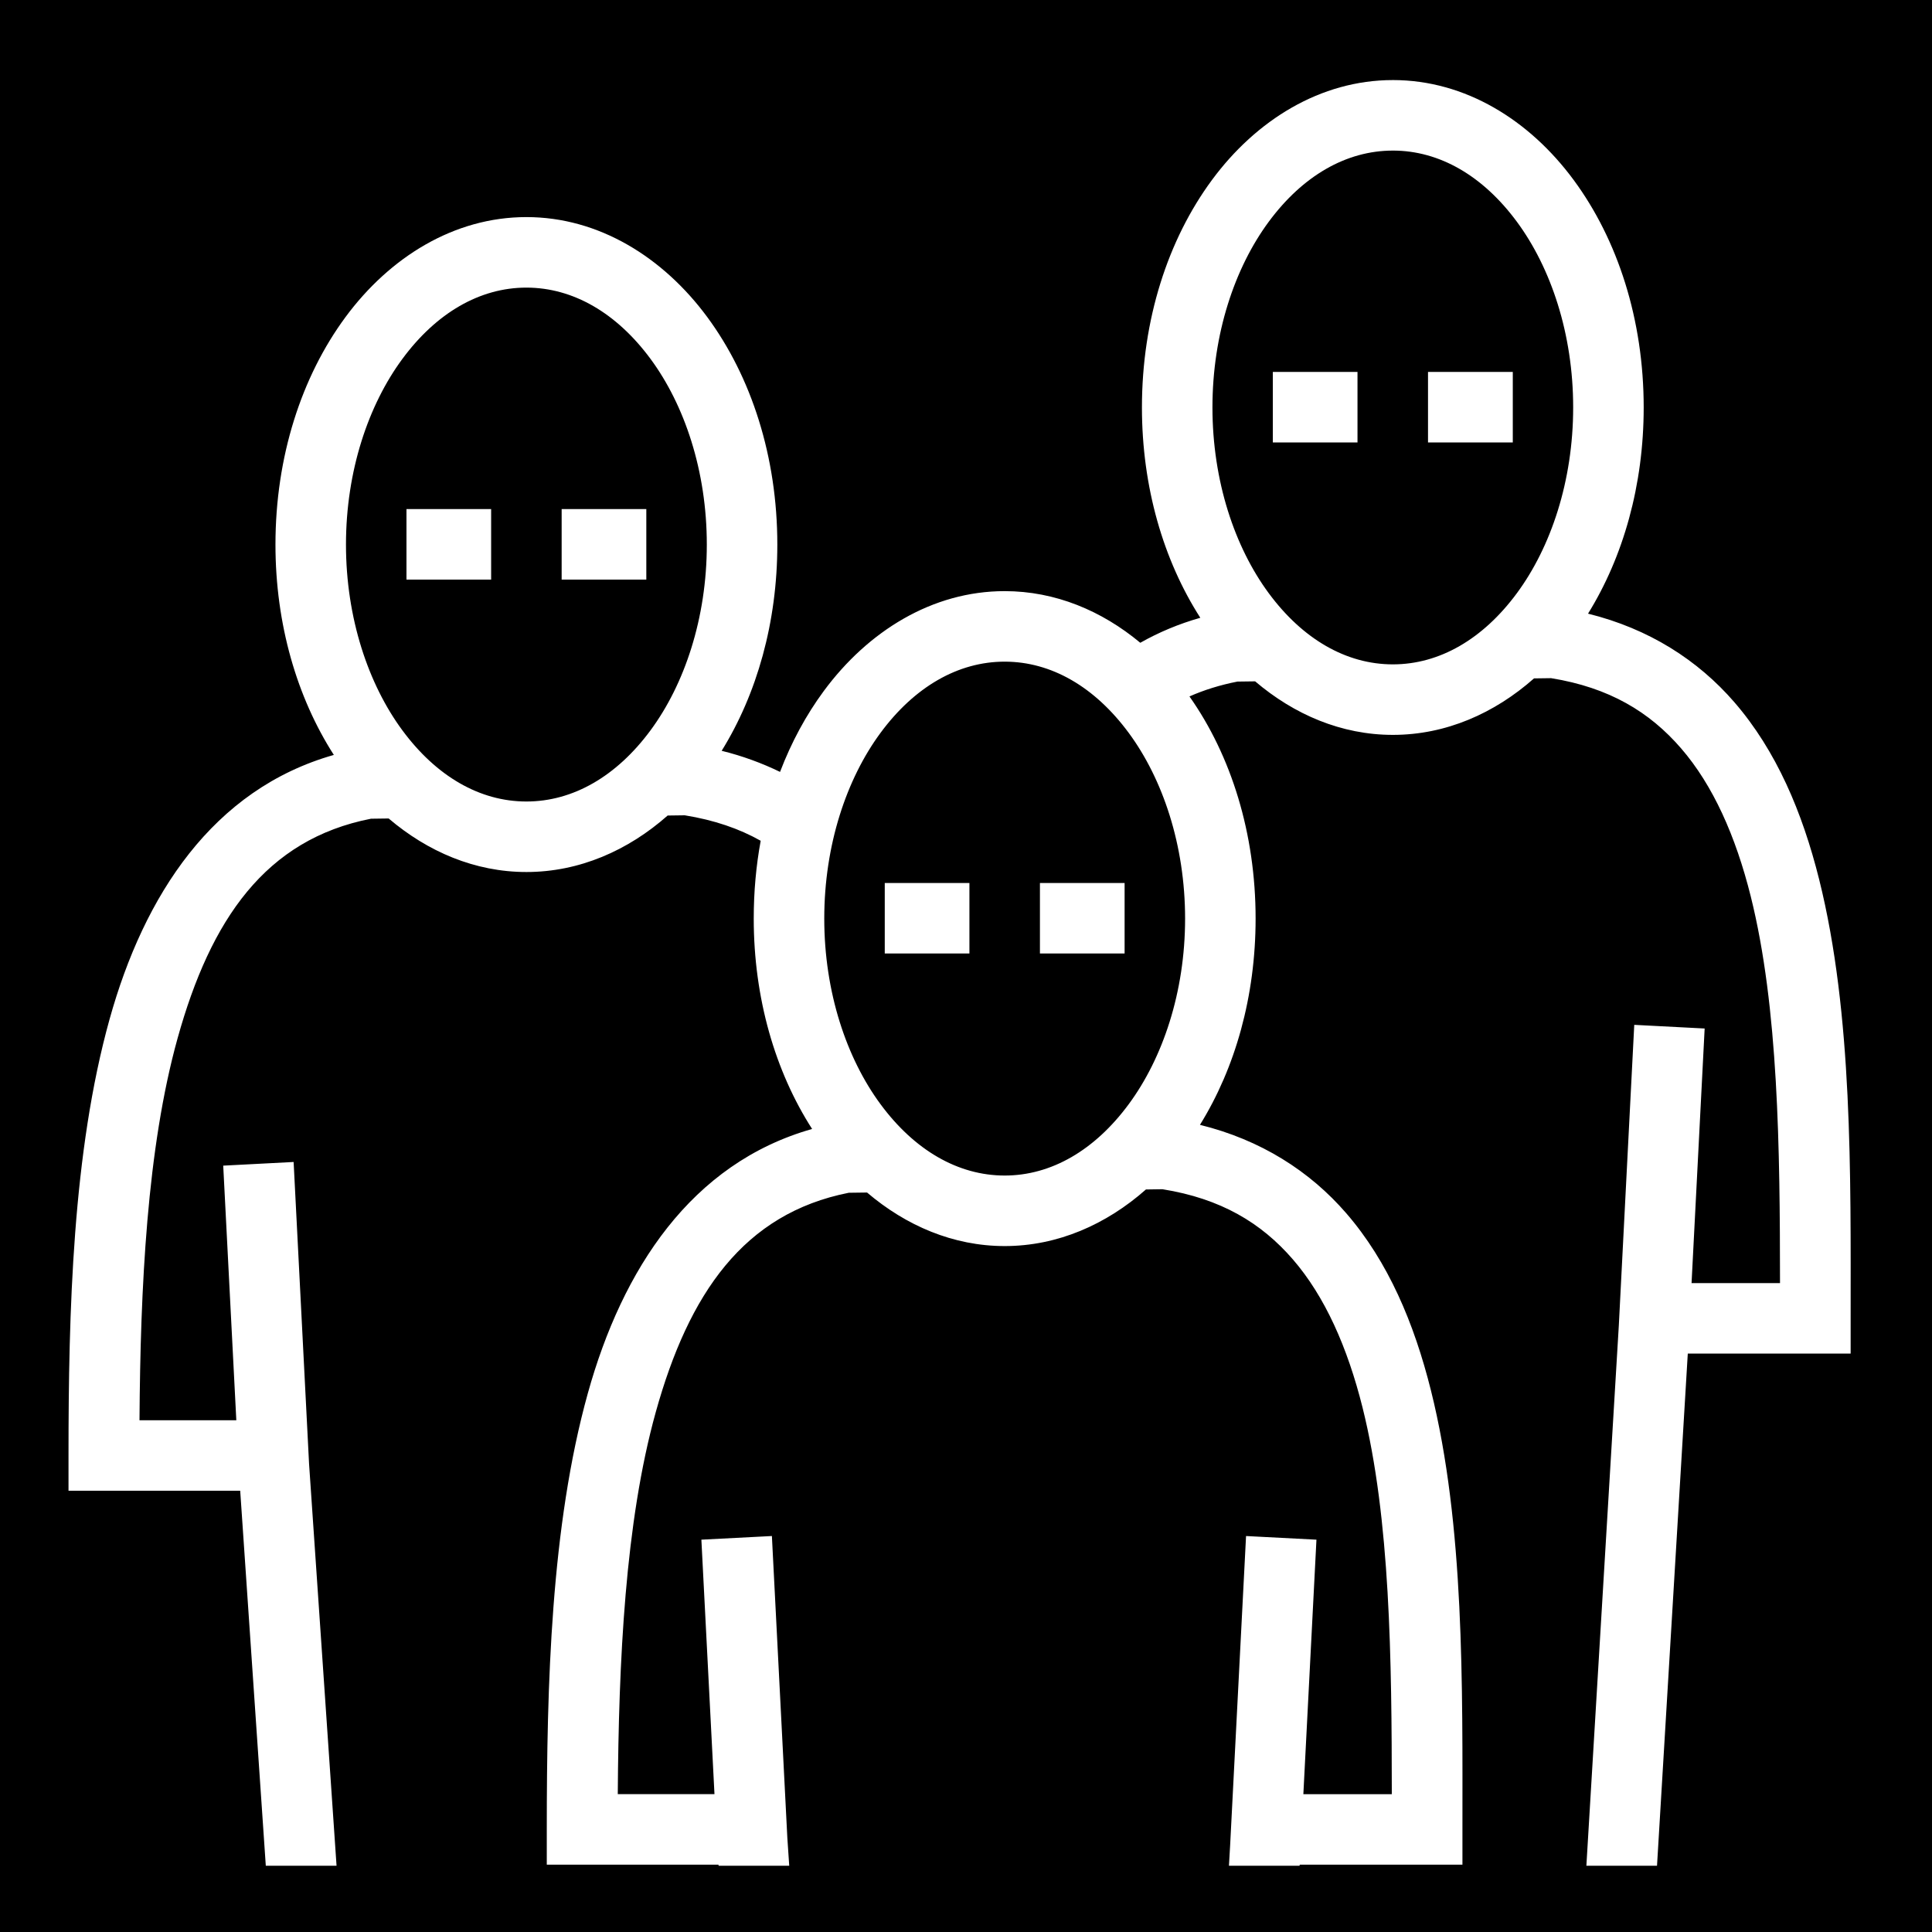
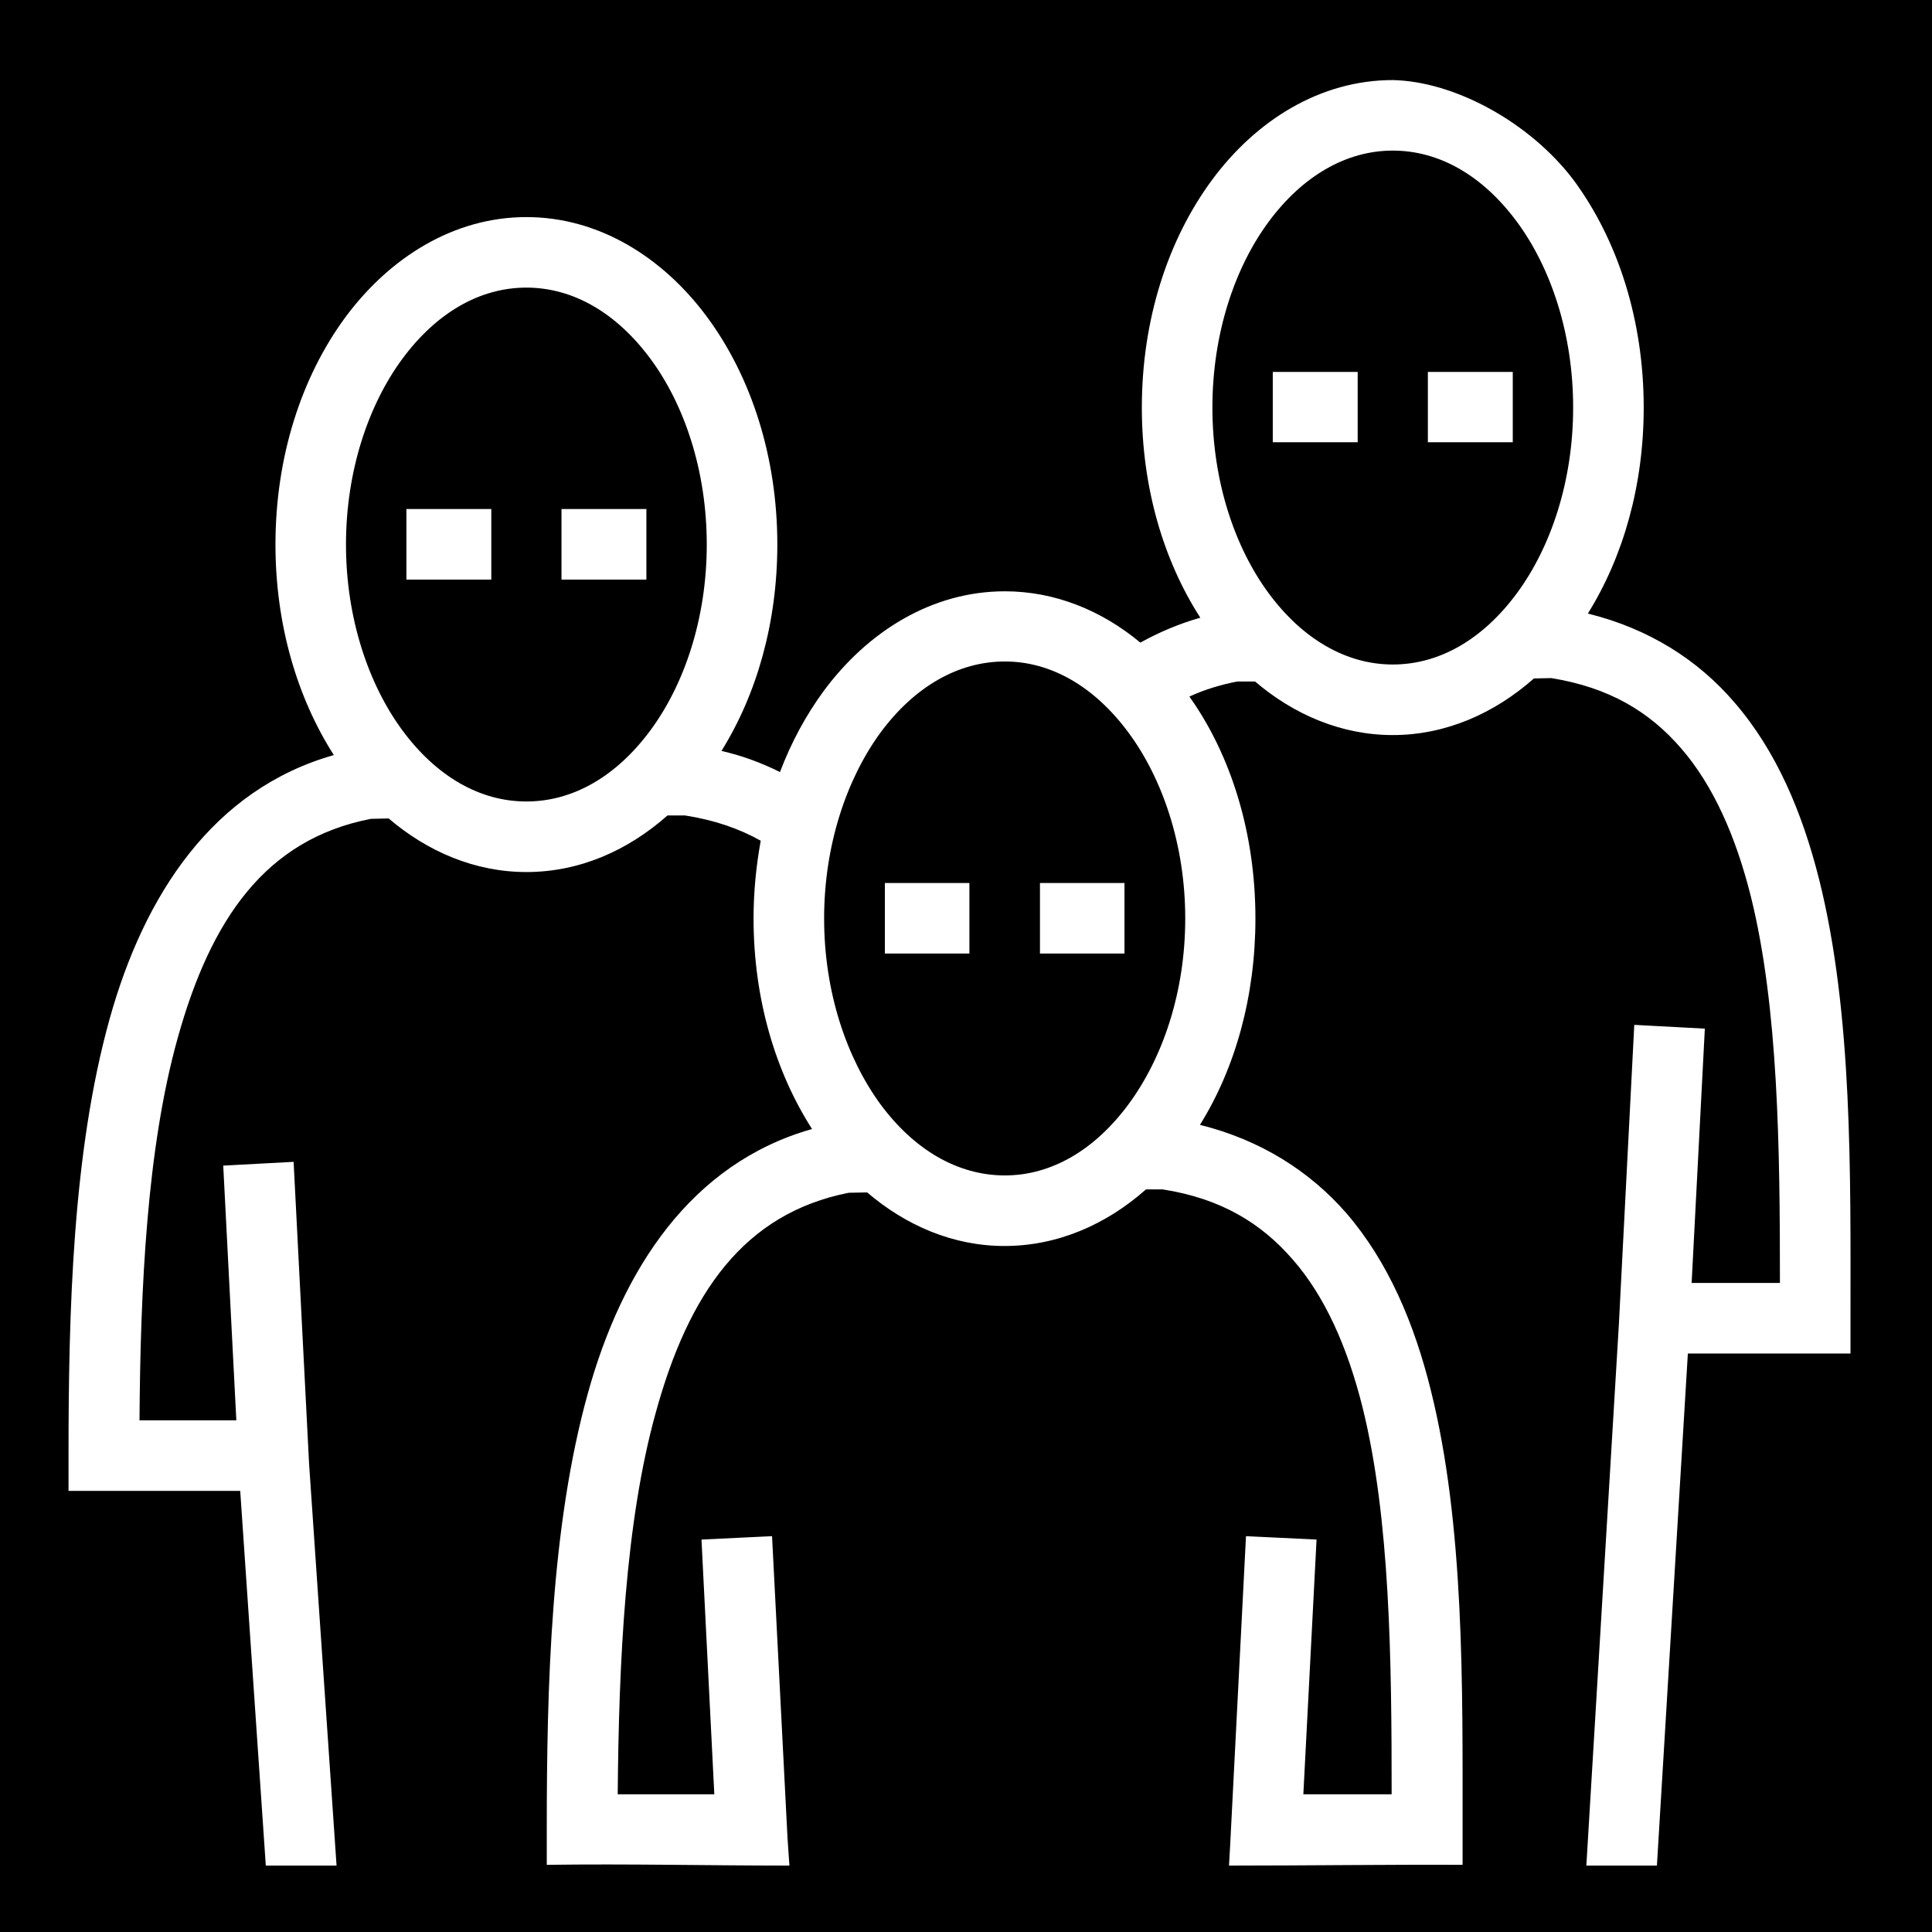
<svg xmlns="http://www.w3.org/2000/svg" viewBox="0 0 512 512">
  <path d="M0 0h512v512H0z" />
-   <path d="M369.125 21.22c-19.202 0-36.247 10.628-47.938 26.468-11.69 15.84-18.562 37.035-18.562 60.28 0 21.092 5.688 40.5 15.47 55.75-5.742 1.63-11.027 3.86-15.908 6.626-10.21-8.504-22.543-13.688-35.937-13.688-19.202 0-36.247 10.63-47.938 26.47-4.687 6.35-8.587 13.57-11.593 21.436-4.79-2.327-9.94-4.228-15.47-5.593 9.352-15.08 14.75-34.073 14.75-54.657 0-23.246-6.872-44.442-18.563-60.282-11.69-15.838-28.735-26.5-47.937-26.5-19.202 0-36.247 10.662-47.938 26.5C79.873 99.87 73 121.068 73 144.313c0 21.092 5.688 40.5 15.47 55.75-32.07 9.102-50.29 37.17-59.44 70.063-9.79 35.2-10.874 77.304-10.874 115.594v9.342h45.5l6.782 99.375h18.75l-7.282-106.5-4.094-80-18.656.97 3.47 67.468H36.968c.238-35.193 1.972-72.026 10.093-101.22 8.777-31.554 23.32-52.712 51.25-58.186l4.687-.064c10.32 8.79 22.855 14.188 36.5 14.188 14.054 0 26.948-5.706 37.438-14.97l4.53-.06c7.826 1.267 14.422 3.538 20.126 6.75-1.223 6.623-1.844 13.526-1.844 20.624 0 21.1 5.68 40.5 15.47 55.75-32.07 9.1-50.29 37.17-59.44 70.062-9.79 35.2-10.874 77.273-10.874 115.563v9.343h45.5l.03.28 18.72.002-.5-7.375-4.094-80-18.687.968 3.47 67.44h-25.626c.24-35.19 1.942-72.03 10.06-101.22 8.765-31.507 23.31-52.642 51.157-58.156l4.844-.063c10.315 8.784 22.84 14.19 36.47 14.19 14.054 0 26.948-5.73 37.438-15l4.375-.064c15.467 2.48 26.172 8.898 34.562 18.594 8.474 9.794 14.47 23.278 18.47 39.28 7.352 29.44 7.73 66.845 7.75 102.44h-23.44l3.47-67.44-18.656-.967-4.22 82-.313 5.375h18.72l.03-.282H387.562v-9.344c0-38.132.566-80.645-8.343-116.312-4.456-17.833-11.316-34.115-22.44-46.97-9.66-11.166-22.666-19.465-38.78-23.436 9.36-15.078 14.75-34.062 14.75-54.656 0-22.552-6.47-43.2-17.53-58.875 3.9-1.722 8.13-3.04 12.717-3.938l4.688-.063c10.32 8.79 22.854 14.188 36.5 14.188 14.054 0 26.926-5.706 37.406-14.97l4.533-.06c15.394 2.495 26.072 8.925 34.437 18.593 8.474 9.793 14.47 23.246 18.47 39.25 7.353 29.44 7.73 66.872 7.75 102.468h-23.44l3.47-67.467-18.656-.97-4.094 79.75-8.594 143.094h18.72l8.155-135.718h43.158v-9.345c0-38.133.565-80.646-8.344-116.313-4.455-17.833-11.347-34.114-22.47-46.968-9.66-11.167-22.666-19.49-38.78-23.47 9.35-15.08 14.75-34.07 14.75-54.655 0-23.247-6.872-44.443-18.563-60.282-11.69-15.84-28.703-26.47-47.905-26.47zm0 18.686c12.36 0 23.882 6.69 32.875 18.875 8.993 12.186 14.906 29.67 14.906 49.19 0 19.516-5.913 37.032-14.906 49.218-8.993 12.185-20.516 18.875-32.875 18.875-12.36 0-23.913-6.69-32.906-18.875-8.994-12.185-14.908-29.7-14.908-49.22 0-19.518 5.914-37.002 14.907-49.187 8.992-12.184 20.546-18.874 32.905-18.874zM139.5 76.22c12.36 0 23.913 6.72 32.906 18.905 8.993 12.185 14.906 29.67 14.906 49.188 0 19.517-5.912 37.033-14.906 49.218-8.993 12.186-20.547 18.876-32.906 18.876-12.36 0-23.882-6.69-32.875-18.875-8.993-12.184-14.938-29.7-14.938-49.218 0-19.518 5.945-37.002 14.938-49.187C115.618 82.94 127.14 76.22 139.5 76.22zm197.813 22.343v18.687h22.437V98.562h-22.438zm41.125 0v18.687h22.468V98.562h-22.47zm-270.72 36.343v18.688h22.438v-18.688H107.72zm41.126 0v18.688h22.437v-18.688h-22.436zm117.406 40.438c12.36 0 23.882 6.69 32.875 18.875 8.993 12.184 14.938 29.7 14.938 49.218 0 19.517-5.945 37.002-14.938 49.187-8.993 12.185-20.516 18.906-32.875 18.906-12.36 0-23.913-6.72-32.906-18.905-8.993-12.185-14.906-29.67-14.906-49.188s5.913-37.033 14.906-49.218c8.993-12.186 20.547-18.876 32.906-18.876zM234.47 234v18.688h22.436V234H234.47zm41.124 0v18.688h22.437V234h-22.436zm-83.906 279.125l.03.28h8.72l134.03.095h8.782l.03-.375H191.69z" fill="#fff" fill-rule="evenodd" />
+   <path fill="#fff" d="M369.1 21.22c-19.2 0-36.2 10.63-47.9 26.47-11.7 15.84-18.6 37.03-18.6 60.31 0 21.1 5.7 40.5 15.5 55.7-5.7 1.6-11 3.9-15.9 6.6-10.2-8.5-22.6-13.6-35.9-13.6-19.3 0-36.3 10.6-48 26.4-4.7 6.4-8.6 13.6-11.6 21.5-4.8-2.4-9.9-4.3-15.5-5.6 9.4-15.1 14.8-34.1 14.8-54.7 0-23.2-6.9-44.43-18.6-60.27-11.7-15.84-28.7-26.5-47.9-26.5s-36.2 10.66-47.94 26.5C79.87 99.87 73 121.1 73 144.3c0 21.1 5.69 40.5 15.47 55.8-32.07 9.1-50.29 37.1-59.44 70-9.79 35.2-10.87 77.3-10.87 115.6v9.4h45.5l6.78 99.3h18.75l-7.28-106.5-4.1-80-18.65 1 3.47 67.5H36.97c.24-35.2 1.97-72.1 10.09-101.2 8.78-31.6 23.32-52.8 51.25-58.2l4.69-.1c10.3 8.8 22.9 14.2 36.5 14.2 14.1 0 26.9-5.7 37.4-15h4.6c7.8 1.2 14.4 3.5 20.1 6.7-1.2 6.6-1.9 13.5-1.9 20.6 0 21.1 5.7 40.5 15.5 55.8-32.1 9.1-50.3 37.2-59.4 70-9.8 35.2-10.9 77.3-10.9 115.6v9.4c21.7-.3 42.8.2 64.3.2l-.5-7.3-4.1-80-18.7.9 3.4 67.5h-25.6c.3-35.2 2-72.1 10.1-101.2 8.7-31.6 23.3-52.7 51.1-58.2l4.9-.1c10.3 8.8 22.8 14.2 36.4 14.2 14.1 0 27-5.7 37.5-15h4.4c15.4 2.4 26.1 8.9 34.5 18.6 8.5 9.7 14.5 23.2 18.5 39.2 7.3 29.5 7.7 66.9 7.7 102.5h-23.4l3.5-67.5-18.7-.9-4.2 82-.3 5.3c20.8 0 43.3-.3 61.9-.2v-9.4c0-38.1.5-80.6-8.4-116.3-4.4-17.8-11.3-34.1-22.4-47-9.7-11.1-22.7-19.4-38.8-23.4 9.4-15.1 14.7-34.1 14.7-54.7 0-22.5-6.4-43.2-17.5-58.8 3.9-1.8 8.1-3.1 12.7-4h4.7c10.3 8.8 22.9 14.2 36.5 14.2 14.1 0 27-5.8 37.4-15l4.6-.1c15.4 2.5 26 8.9 34.4 18.6 8.5 9.8 14.5 23.3 18.5 39.3 7.3 29.4 7.7 66.8 7.7 102.4h-23.4l3.5-67.4-18.7-1-4.1 79.7-8.6 143.1h18.7l8.2-135.7h43.1v-9.3c0-38.2.6-80.7-8.3-116.3-4.5-17.9-11.4-34.2-22.5-47-9.6-11.2-22.6-19.5-38.8-23.5 9.4-15.1 14.8-34 14.8-54.6 0-23.28-6.9-44.47-18.6-60.31-11.6-15.29-31.5-26.13-47.9-26.47zm0 18.69c12.4 0 23.9 6.69 32.9 18.87 9 12.19 14.9 29.67 14.9 49.22 0 19.5-5.9 37-14.9 49.2-9 12.2-20.5 18.9-32.9 18.9-12.3 0-23.9-6.7-32.9-18.9s-14.9-29.7-14.9-49.2c0-19.55 5.9-37.03 14.9-49.22 9-12.18 20.6-18.87 32.9-18.87zM139.5 76.22c12.4 0 23.9 6.72 32.9 18.9s14.9 29.68 14.9 49.18-5.9 37-14.9 49.2c-9 12.2-20.5 18.9-32.9 18.9-12.4 0-23.9-6.7-32.9-18.9-8.97-12.2-14.91-29.7-14.91-49.2 0-19.5 5.94-37 14.91-49.17 9-12.19 20.5-18.91 32.9-18.91zm197.8 22.34v18.64h22.5V98.56h-22.5zm41.1 0v18.64h22.5V98.56h-22.5zM107.7 134.9v18.7h22.5v-18.7h-22.5zm41.1 0v18.7h22.5v-18.7h-22.5zm117.5 40.4c12.3 0 23.8 6.7 32.8 18.9 9 12.2 15 29.7 15 49.2 0 19.6-6 37-15 49.2-9 12.2-20.5 18.9-32.8 18.9-12.4 0-24-6.7-33-18.9-8.9-12.2-14.9-29.6-14.9-49.2 0-19.5 6-37 14.9-49.2 9-12.2 20.6-18.9 33-18.9zM234.5 234v18.7h22.4V234zm41.1 0v18.7H298V234h-22.4z" />
</svg>
